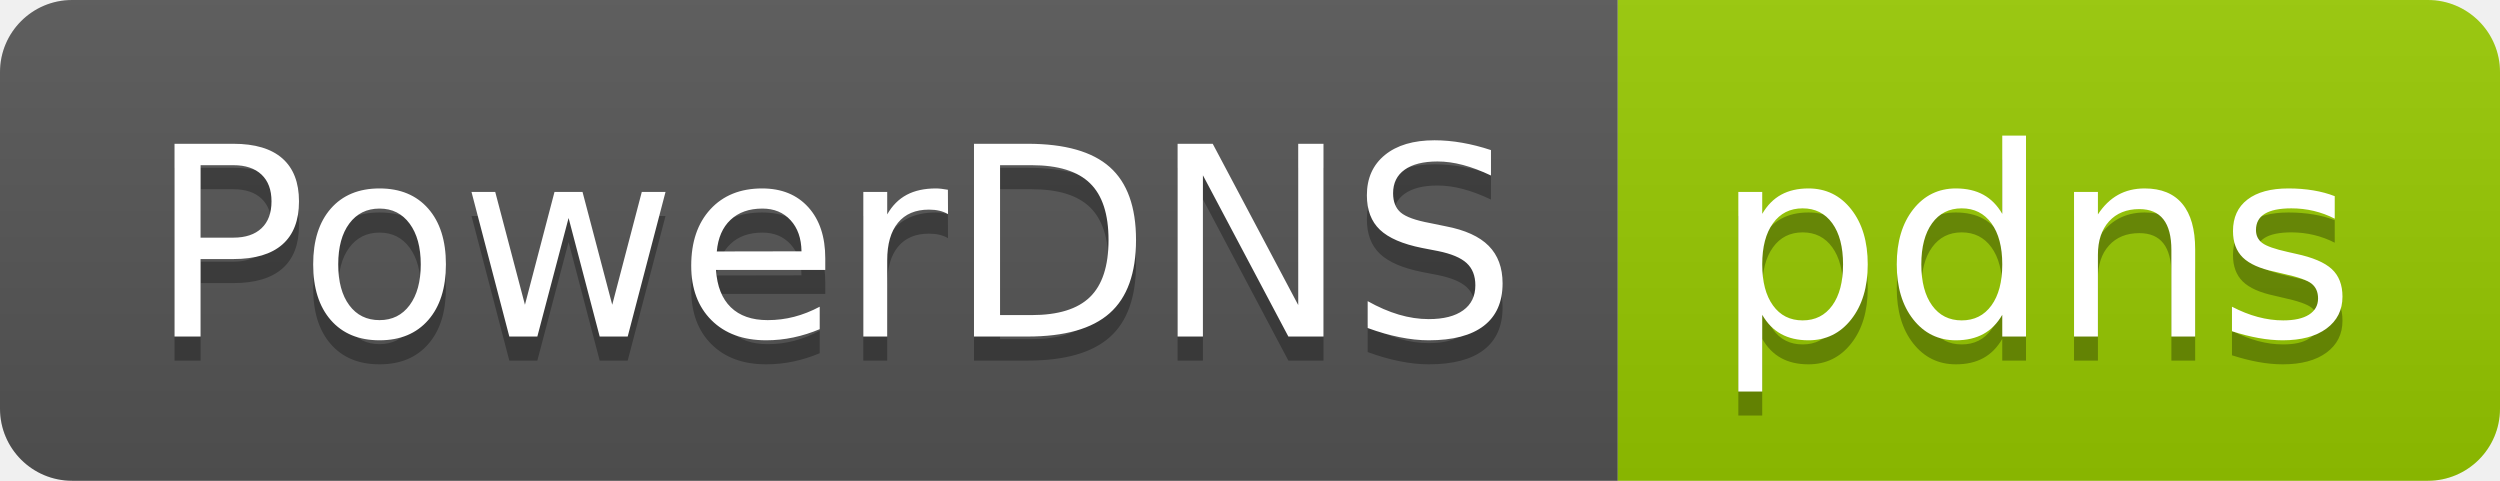
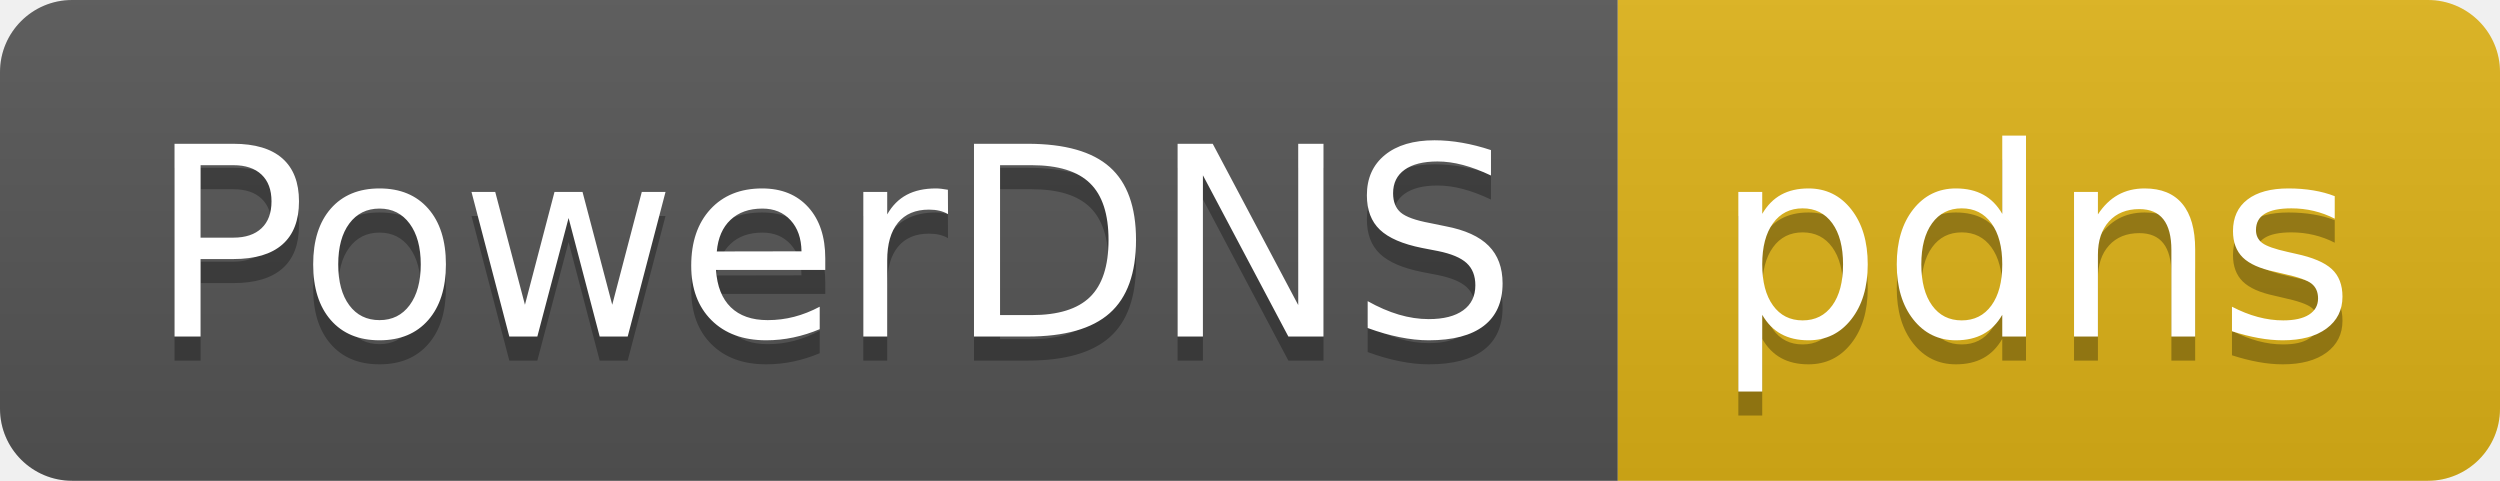
<svg xmlns="http://www.w3.org/2000/svg" height="20" width="104.0">
  <linearGradient id="smooth" x2="0" y2="100%">
    <stop offset="0" stop-color="#bbb" stop-opacity=".1" />
    <stop offset="1" stop-opacity=".1" />
  </linearGradient>
  <clipPath id="round">
    <rect fill="#fff" height="20" rx="3" width="104.0" />
  </clipPath>
  <g clip-path="url(#round)">
    <rect fill="#555" height="20" width="67.3" />
-     <rect fill="#97CA00" height="20" width="36.7" x="67.3" />
+     <rect fill="#dfb317" height="20" width="36.7" x="67.3" />
    <rect fill="url(#smooth)" height="20" width="104.0" />
  </g>
  <g fill="#fff" font-family="DejaVu Sans,Verdana,Geneva,sans-serif" font-size="110" text-anchor="middle">
    <text fill="#010101" fill-opacity=".3" lengthAdjust="spacing" textLength="573.0" transform="scale(0.1)" x="346.5" y="150">PowerDNS</text>
    <text lengthAdjust="spacing" textLength="573.0" transform="scale(0.1)" x="346.5" y="140">PowerDNS</text>
    <text fill="#010101" fill-opacity=".3" lengthAdjust="spacing" textLength="267.0" transform="scale(0.1)" x="846.5" y="150">pdns</text>
    <text lengthAdjust="spacing" textLength="267.0" transform="scale(0.1)" x="846.5" y="140">pdns</text>
  </g>
</svg>
